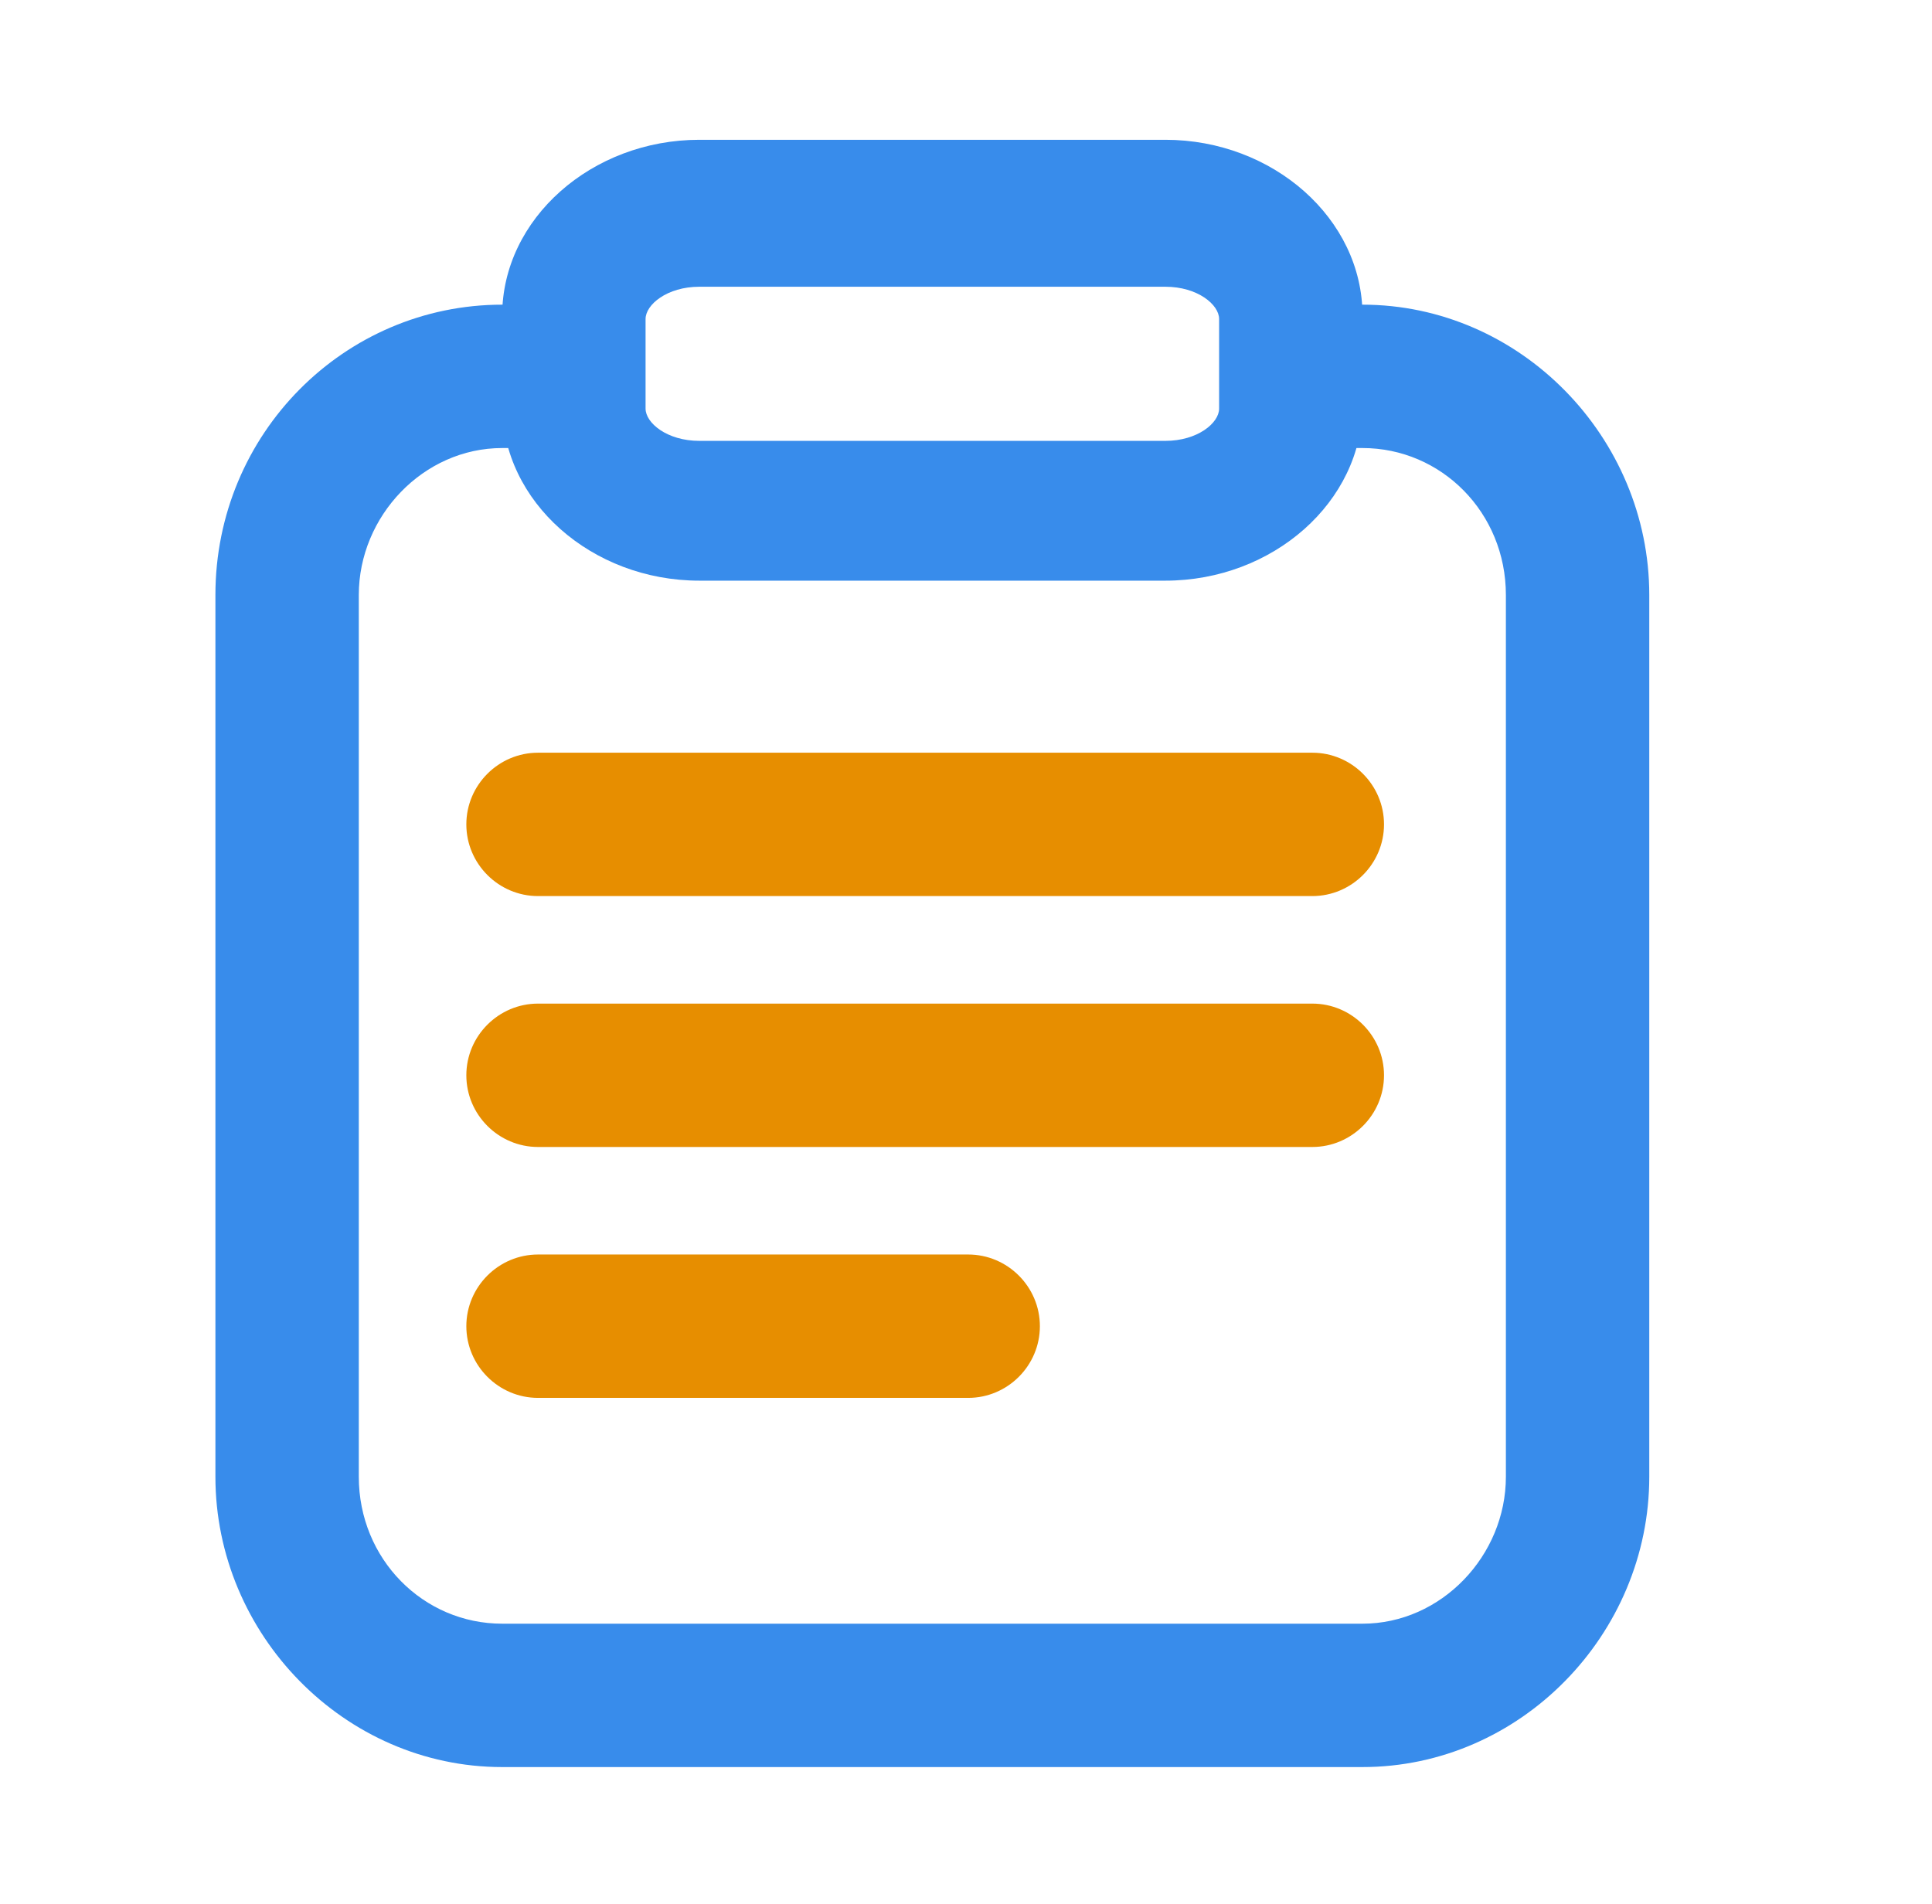
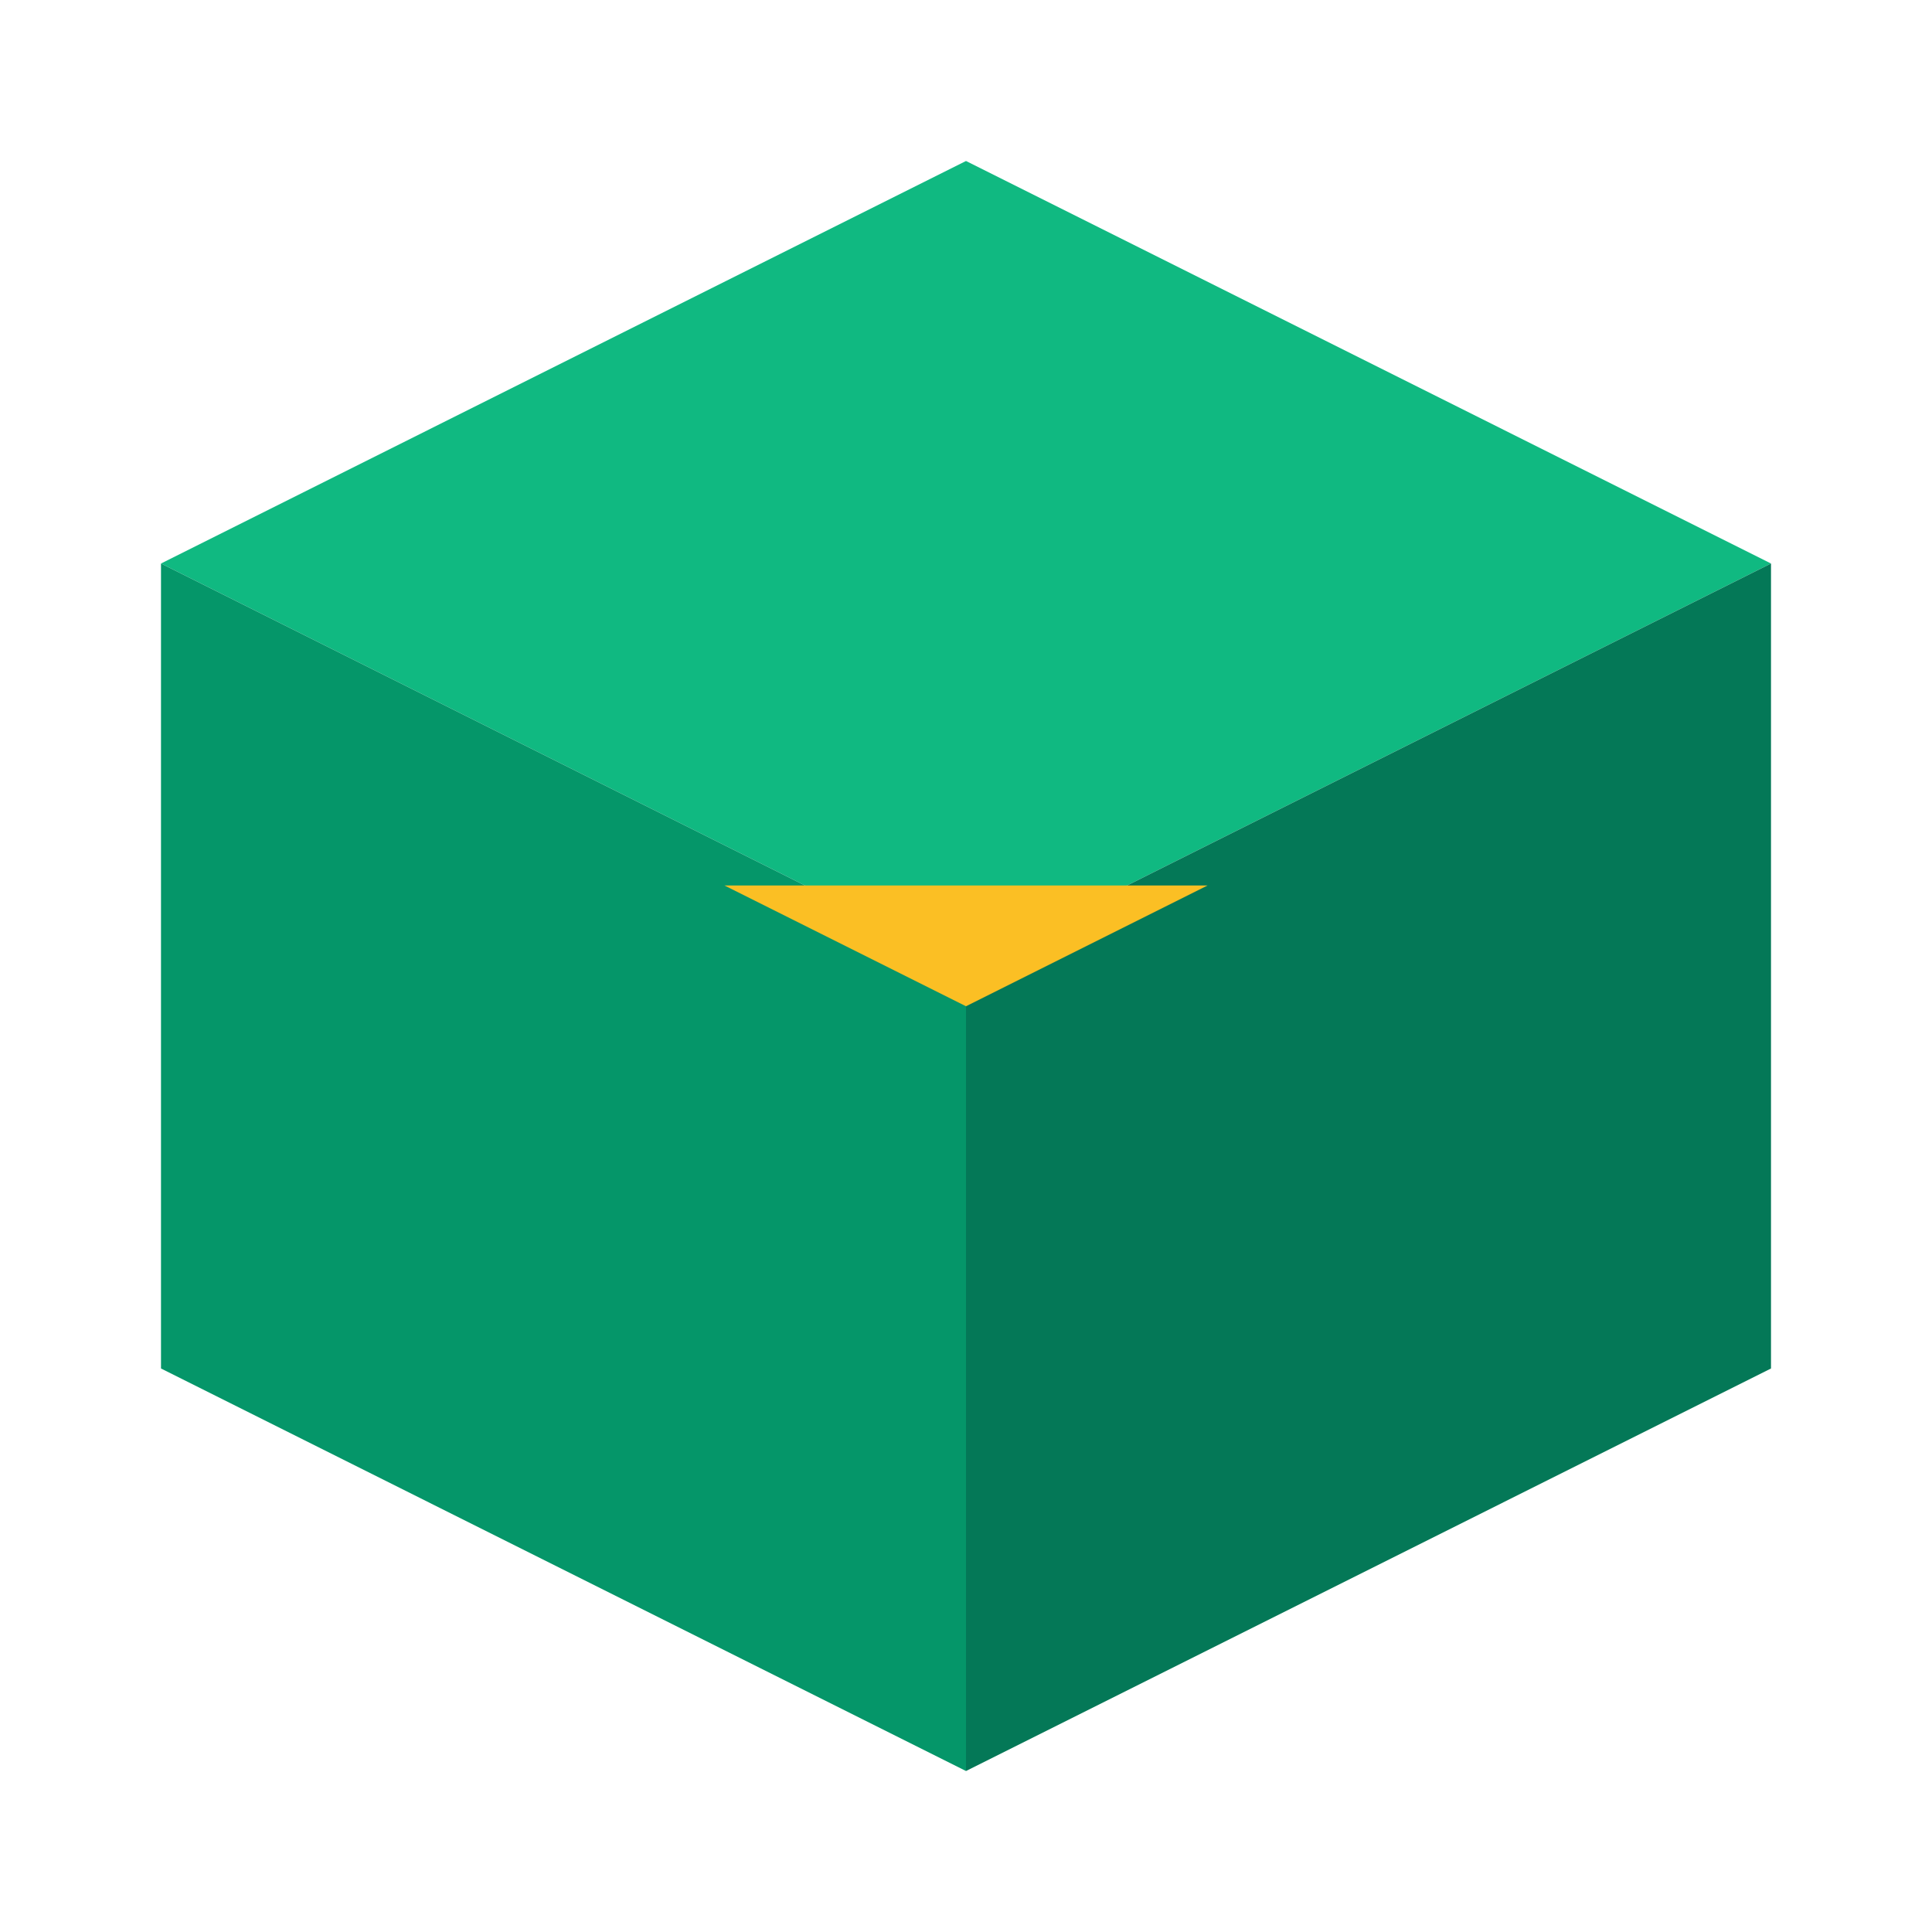
- <svg xmlns="http://www.w3.org/2000/svg" class="svg-icon" style="width:1.015em;height:1em;vertical-align:middle;fill:currentColor;overflow:hidden" viewBox="0 0 1039 1024">
-   <path fill="#388CEB" d="M732.806 950.72H269.981c-84.851 0-154.275-71.353-154.275-156.204V320.121c0-86.78 69.424-156.204 154.275-156.204h15.428v77.138H269.98c-42.425 0-77.137 36.64-77.137 79.066v474.395c0 44.354 34.712 79.066 77.137 79.066h462.825c42.426 0 77.138-36.64 77.138-79.066V320.121c0-44.355-34.712-79.066-77.138-79.066H690.38v-77.138h42.426c84.851 0 154.275 71.352 154.275 156.204v474.395c0 84.851-69.424 156.203-154.275 156.203z" />
-   <path fill="#388CEB" d="M626.742 312.407H376.045c-57.853 0-106.064-42.426-106.064-94.494v-48.21c0-52.068 48.211-94.494 106.064-94.494h250.697c57.853 0 106.064 42.426 106.064 94.493v48.211c0 52.068-48.21 94.494-106.064 94.494zM376.045 154.275c-17.356 0-28.926 9.642-28.926 17.356v48.21c0 7.715 11.57 17.357 28.926 17.357h250.697c17.356 0 28.927-9.642 28.927-17.356V171.63c0-7.714-11.571-17.356-28.927-17.356H376.045z" />
-   <path fill="#E78E00" d="M705.808 482.11H289.266c-21.213 0-38.57-17.357-38.57-38.57s17.357-38.568 38.57-38.568h416.542c21.213 0 38.569 17.356 38.569 38.568s-17.356 38.57-38.57 38.57zm0 134.99H289.266c-21.213 0-38.57-17.356-38.57-38.569s17.357-38.569 38.57-38.569h416.542c21.213 0 38.569 17.356 38.569 38.57S727.02 617.1 705.807 617.1zm-185.13 134.99H289.266c-21.213 0-38.57-17.356-38.57-38.568s17.357-38.57 38.57-38.57h231.412c21.213 0 38.569 17.357 38.569 38.57s-17.356 38.568-38.569 38.568z" />
+ <svg xmlns="http://www.w3.org/2000/svg" viewBox="0 0 24 24" width="24" height="24">
+   <path fill="#10b981" d="M12 2L2 7l10 5 10-5-10-5z" />
+   <path fill="#059669" d="M2 17l10 5V12L2 7v10z" />
+   <path fill="#047857" d="M12 22l10-5V7l-10 5v10z" />
+   <path fill="#fbbf24" d="M9 11l3 1.5L15 11" />
</svg>
